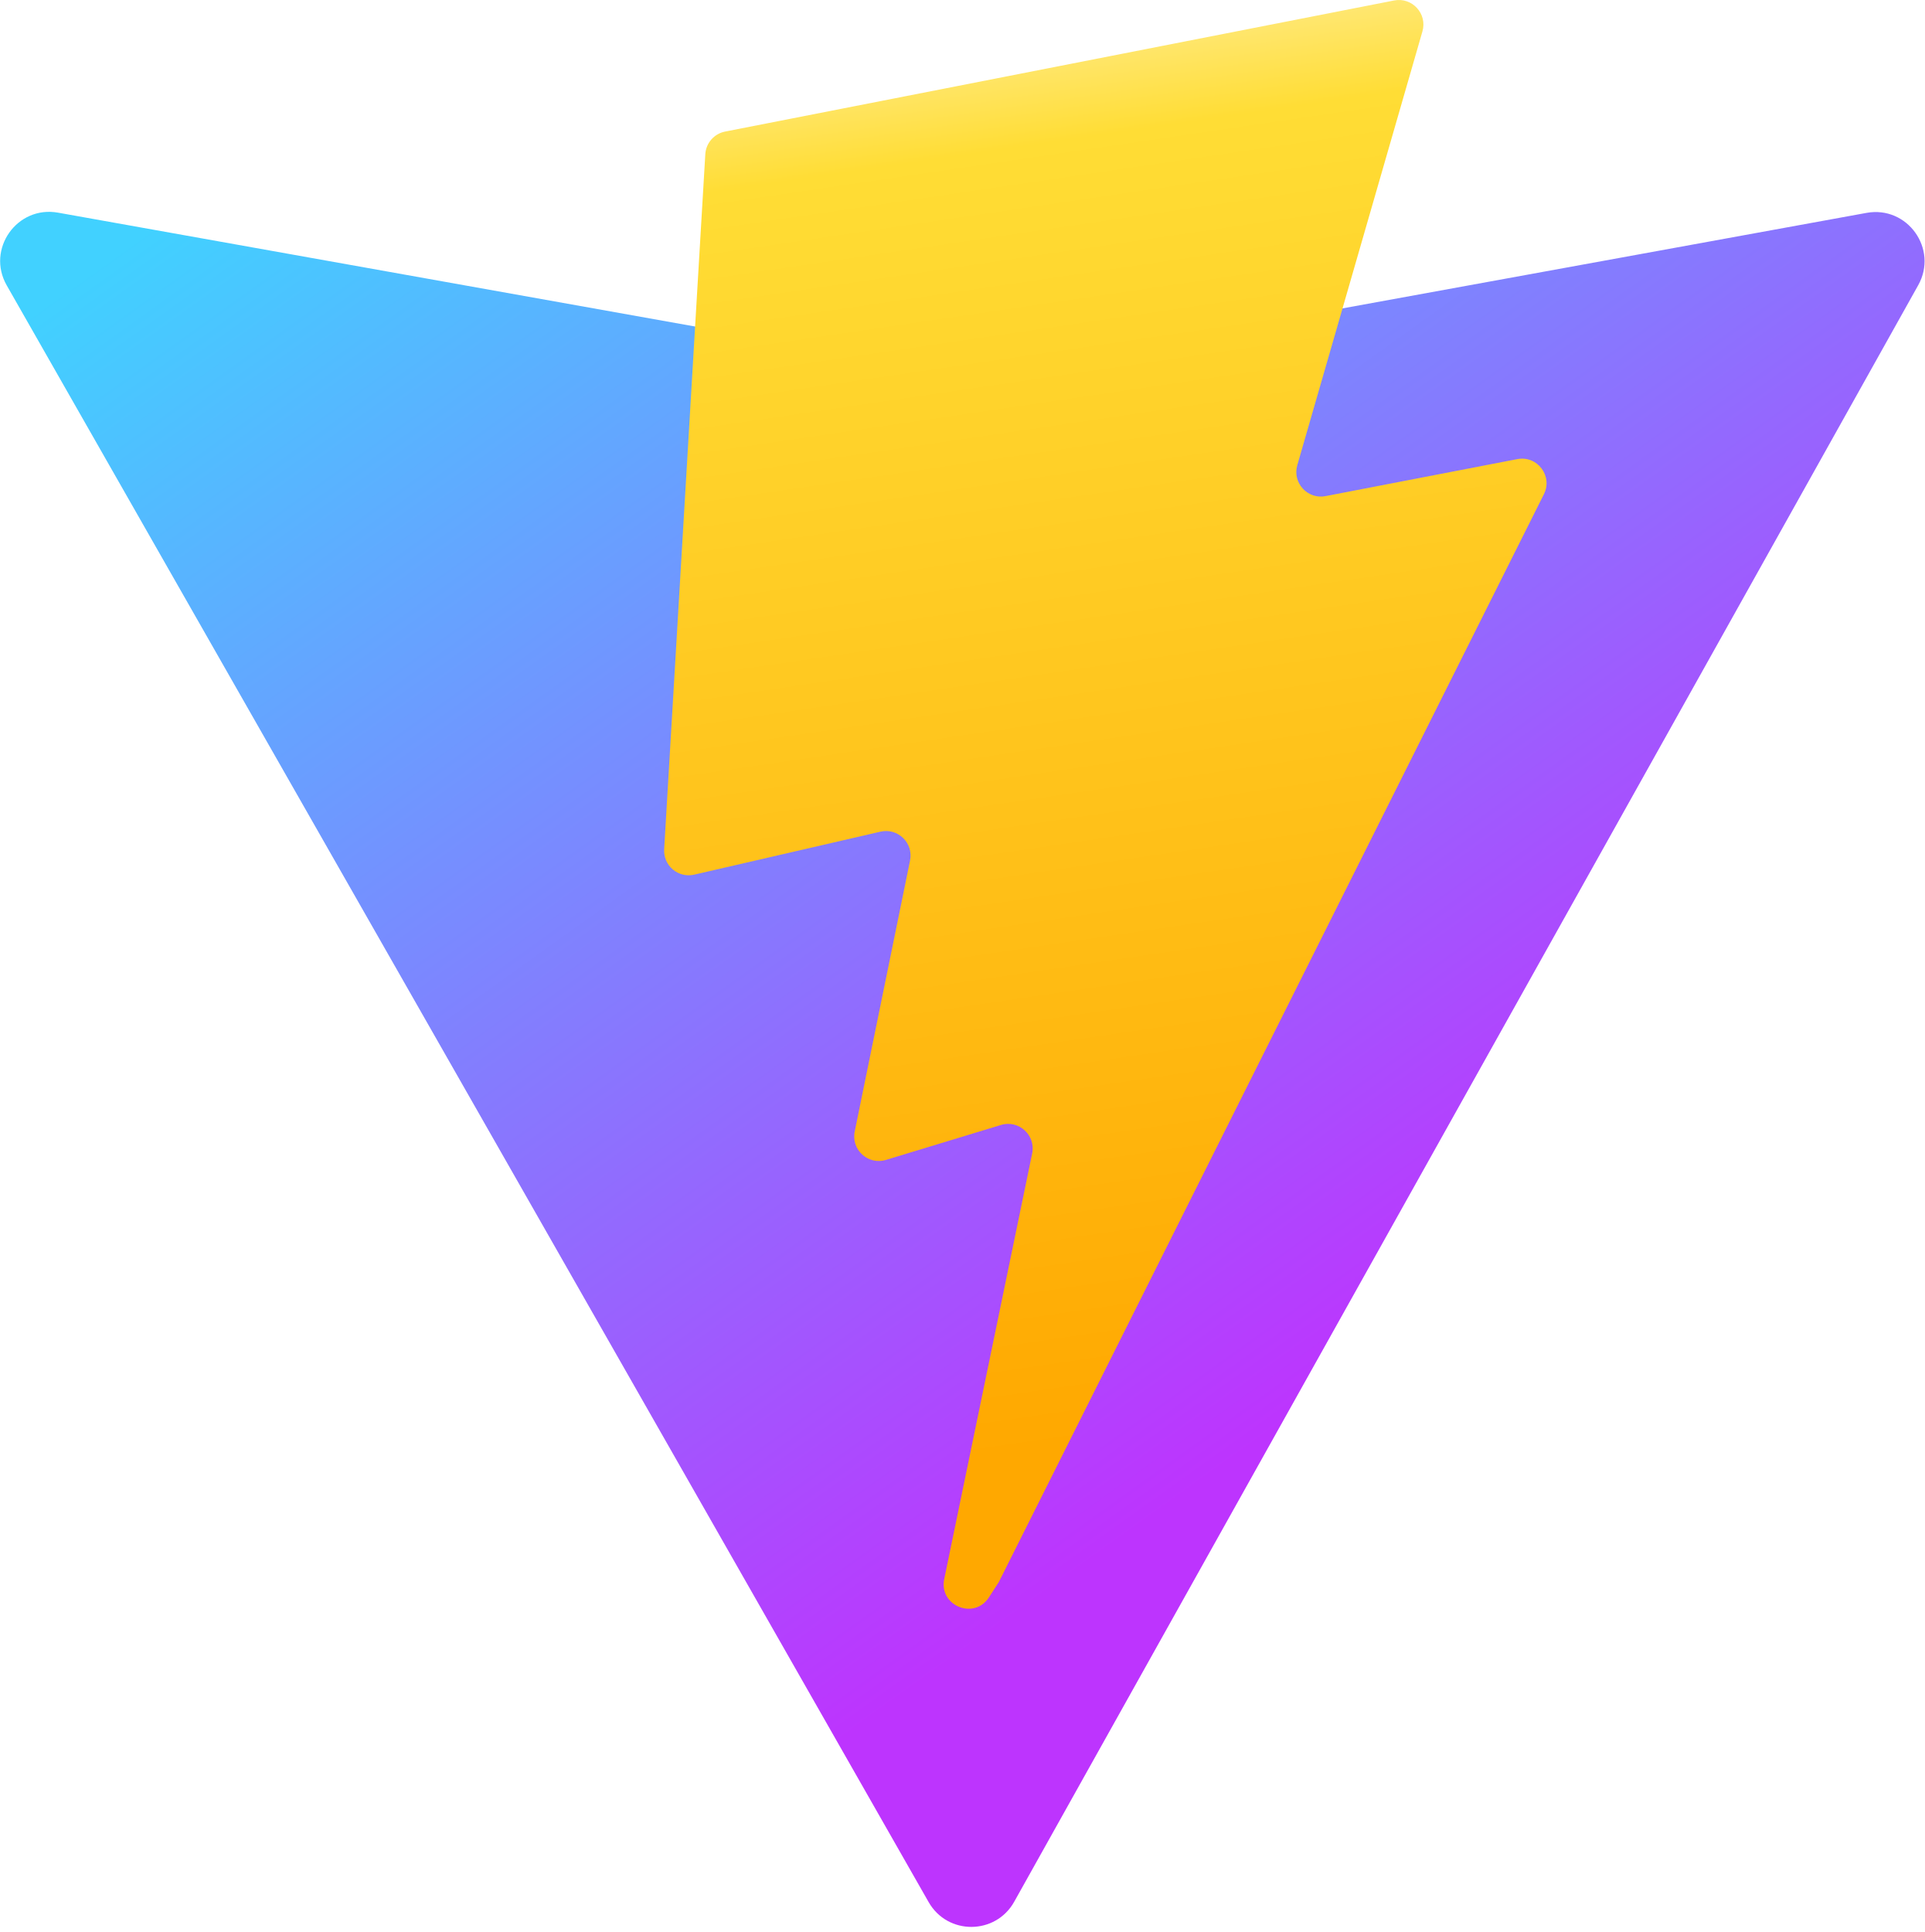
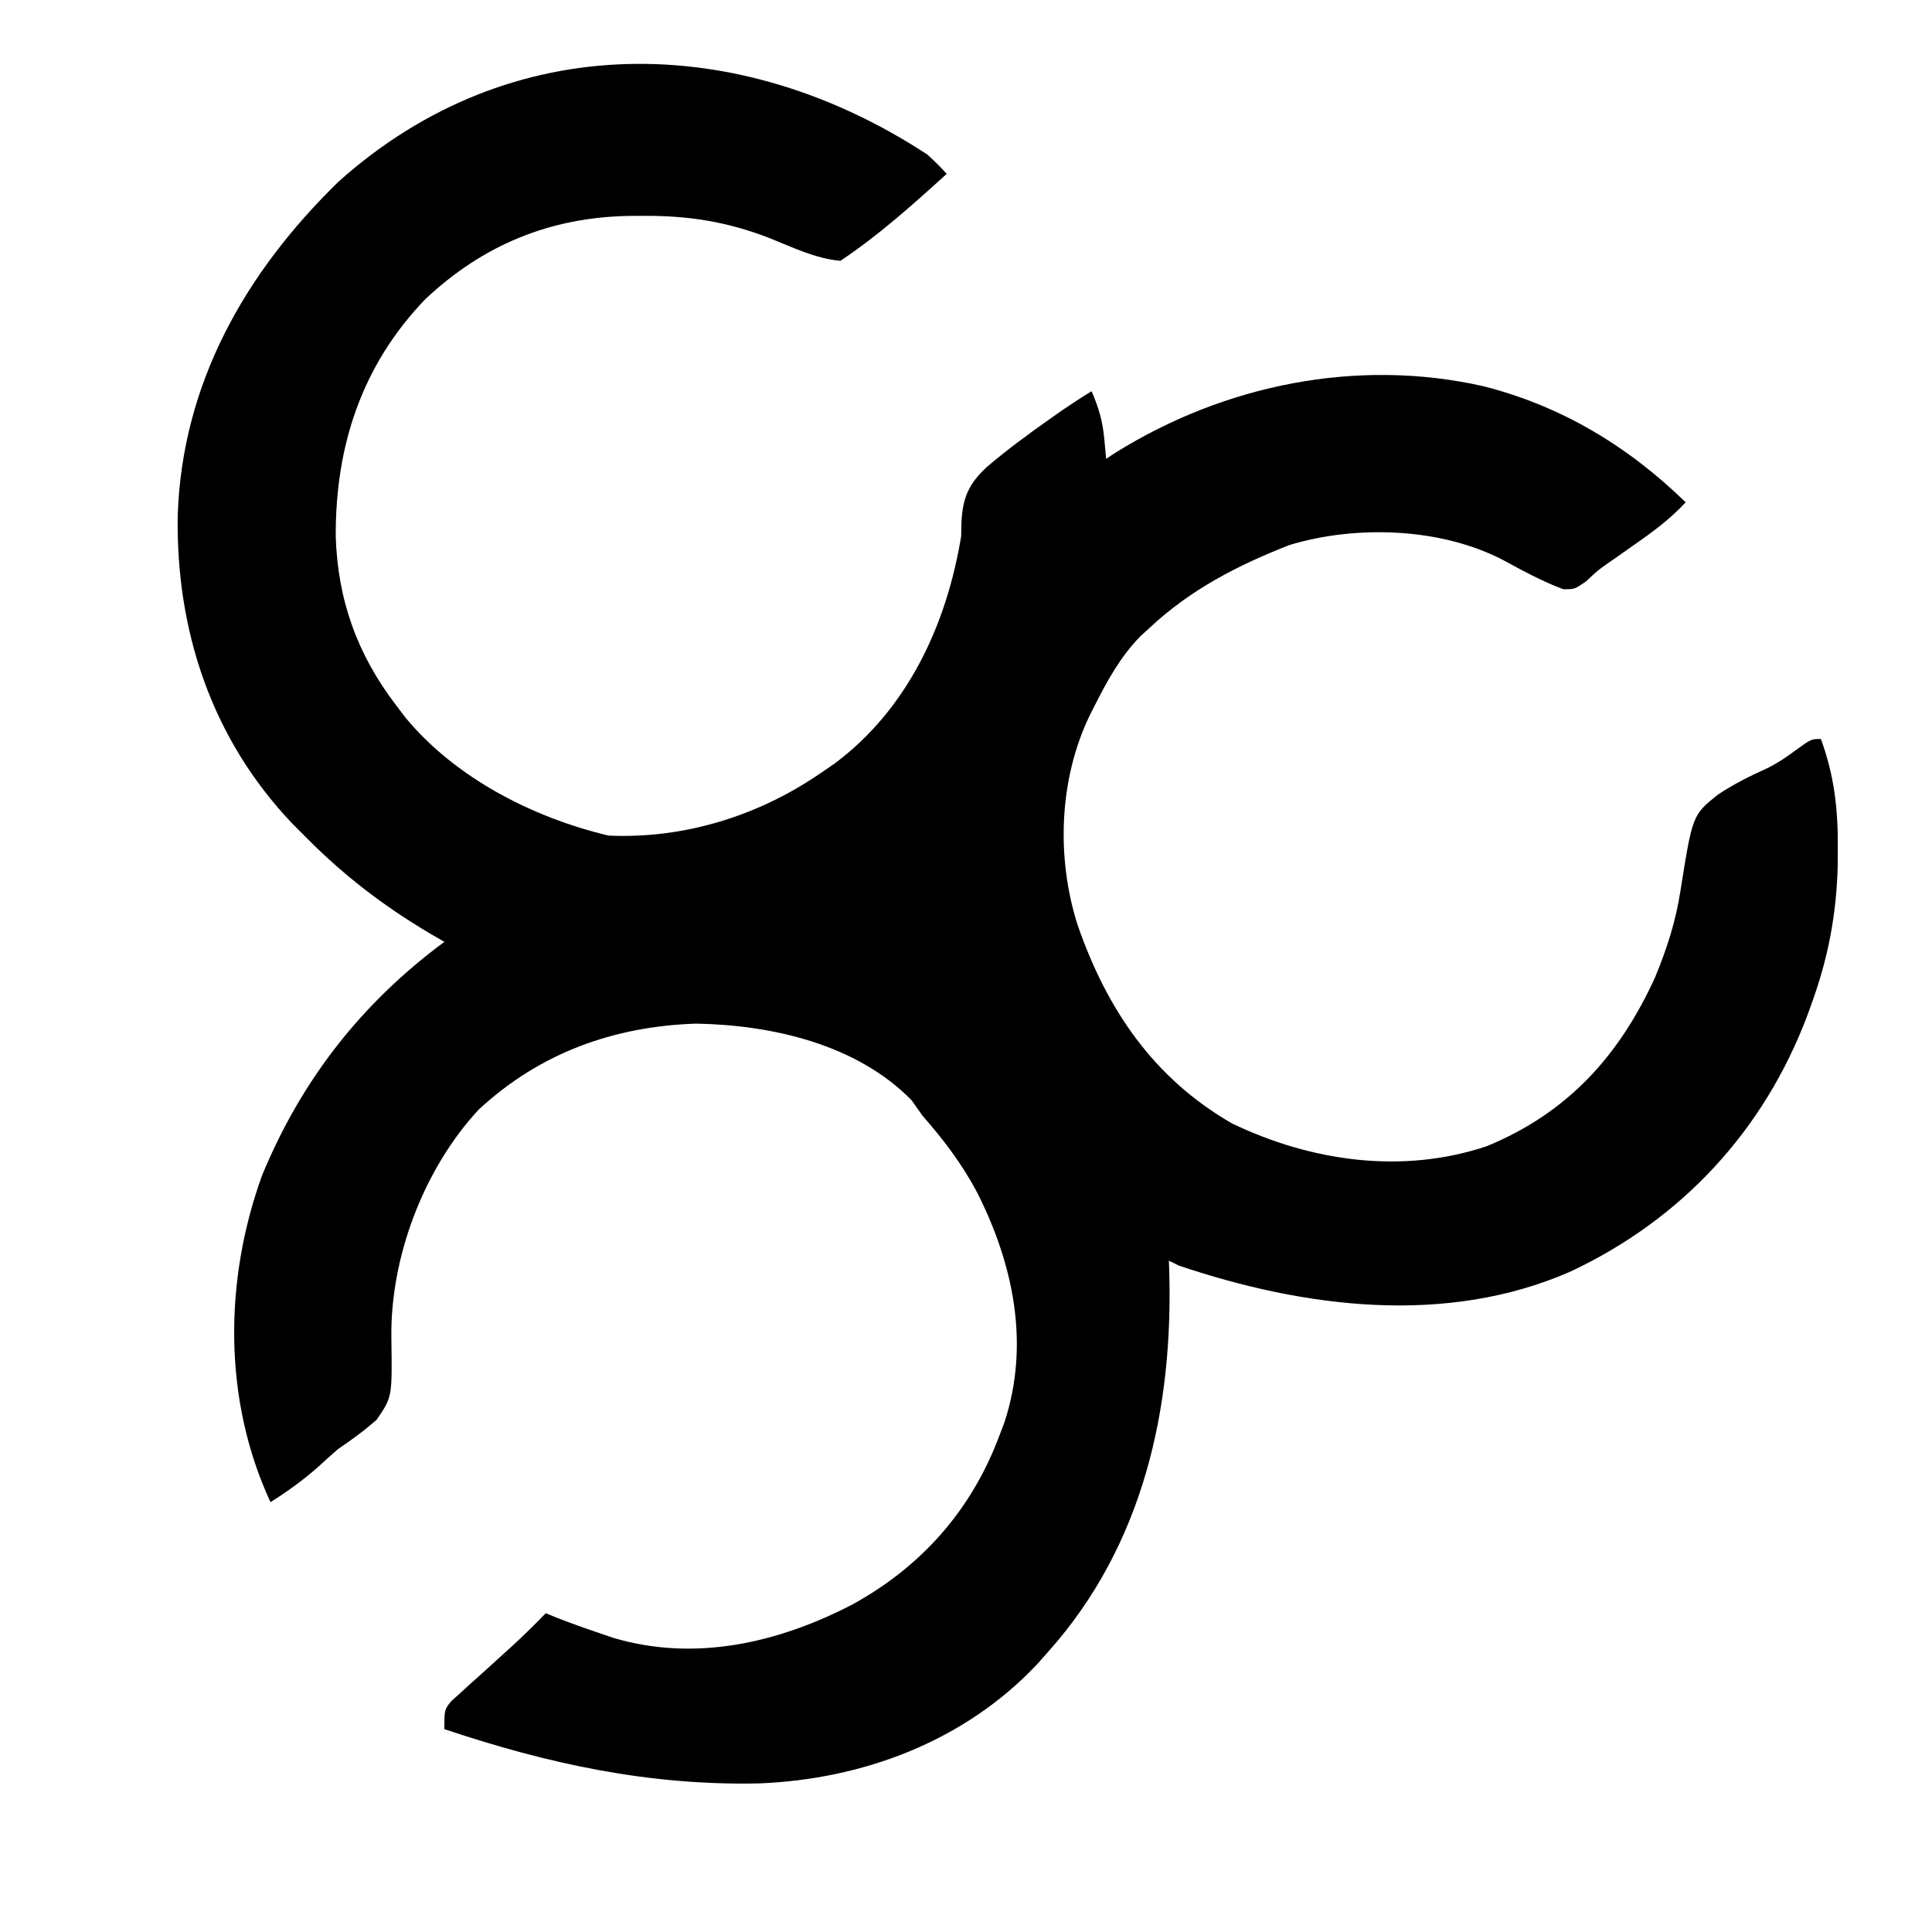
- <svg xmlns="http://www.w3.org/2000/svg" aria-hidden="true" role="img" class="iconify iconify--logos" width="31.88" height="32" preserveAspectRatio="xMidYMid meet" viewBox="0 0 256 257">
-   <defs>
-     <linearGradient id="IconifyId1813088fe1fbc01fb466" x1="-.828%" x2="57.636%" y1="7.652%" y2="78.411%">
-       <stop offset="0%" stop-color="#41D1FF" />
-       <stop offset="100%" stop-color="#BD34FE" />
-     </linearGradient>
-     <linearGradient id="IconifyId1813088fe1fbc01fb467" x1="43.376%" x2="50.316%" y1="2.242%" y2="89.03%">
-       <stop offset="0%" stop-color="#FFEA83" />
-       <stop offset="8.333%" stop-color="#FFDD35" />
-       <stop offset="100%" stop-color="#FFA800" />
-     </linearGradient>
-   </defs>
-   <path fill="url(#IconifyId1813088fe1fbc01fb466)" d="M255.153 37.938L134.897 252.976c-2.483 4.44-8.862 4.466-11.382.048L.875 37.958c-2.746-4.814 1.371-10.646 6.827-9.67l120.385 21.517a6.537 6.537 0 0 0 2.322-.004l117.867-21.483c5.438-.991 9.574 4.796 6.877 9.62Z" />
-   <path fill="url(#IconifyId1813088fe1fbc01fb467)" d="M185.432.063L96.44 17.501a3.268 3.268 0 0 0-2.634 3.014l-5.474 92.456a3.268 3.268 0 0 0 3.997 3.378l24.777-5.718c2.318-.535 4.413 1.507 3.936 3.838l-7.361 36.047c-.495 2.426 1.782 4.5 4.151 3.78l15.304-4.649c2.372-.72 4.652 1.36 4.15 3.788l-11.698 56.621c-.732 3.542 3.979 5.473 5.943 2.437l1.313-2.028l72.516-144.72c1.215-2.423-.88-5.186-3.54-4.672l-25.505 4.922c-2.396.462-4.435-1.77-3.759-4.114l16.646-57.705c.677-2.35-1.37-4.583-3.769-4.113Z" />
+ <svg xmlns="http://www.w3.org/2000/svg" version="1.1" width="400" height="400">
+   <path d="M0 0 C2.391 2.238 2.391 2.238 4 4 C-3.008 10.365 -10.11 16.74 -18 22 C-23.159 21.552 -27.99 19.162 -32.766 17.26 C-41.451 13.894 -49.502 12.631 -58.812 12.688 C-60.268 12.696 -60.268 12.696 -61.753 12.705 C-78.098 12.981 -92.045 18.712 -104 30 C-117.124 43.672 -122.557 60.342 -122.49 78.996 C-122.104 92.151 -118.043 103.494 -110 114 C-109.354 114.851 -108.708 115.702 -108.043 116.578 C-97.698 129.092 -81.649 137.283 -66 141 C-50.303 141.71 -34.849 136.875 -22 128 C-20.693 127.107 -20.693 127.107 -19.359 126.195 C-4.132 114.938 4.001 97.348 7 79 C7.018 78.078 7.036 77.157 7.055 76.207 C7.31 71.002 8.559 68.158 12.367 64.637 C16.414 61.199 20.66 58.055 25 55 C26.009 54.288 27.019 53.577 28.059 52.844 C30.016 51.516 31.98 50.229 34 49 C35.45 52.319 36.302 55.207 36.625 58.812 C36.737 59.998 36.737 59.998 36.852 61.207 C36.925 62.095 36.925 62.095 37 63 C37.969 62.364 37.969 62.364 38.957 61.715 C61.558 47.647 88.997 42.05 115.125 47.965 C131.269 52.054 145.105 60.4 157 72 C153.692 75.563 150.031 78.24 146.062 81 C144.844 81.853 143.627 82.707 142.41 83.562 C141.826 83.969 141.243 84.375 140.641 84.793 C138.776 86.122 138.776 86.122 136.371 88.375 C134 90 134 90 131.672 89.996 C127.324 88.375 123.309 86.178 119.234 83.971 C106.344 77.241 88.842 76.654 74.992 80.832 C64.301 85.005 54.429 90.089 46 98 C45.38 98.567 44.76 99.134 44.121 99.719 C39.986 103.938 37.341 108.777 34.688 114 C34.35 114.665 34.012 115.329 33.664 116.014 C27.24 129.245 26.644 145.583 31.125 159.562 C37.183 177.021 46.87 191.284 63.113 200.617 C79.512 208.473 98.316 211.156 115.793 205.316 C132.5 198.458 143.201 186.682 150.652 170.387 C153.089 164.479 154.952 158.777 155.918 152.441 C158.414 136.749 158.414 136.749 163.625 132.551 C166.93 130.349 170.394 128.62 174.011 126.996 C176.145 125.927 177.966 124.672 179.883 123.254 C183 121 183 121 185 121 C187.754 128.547 188.547 135.431 188.5 143.438 C188.494 144.576 188.489 145.715 188.483 146.888 C188.268 157.175 186.517 166.356 183 176 C182.743 176.708 182.486 177.417 182.221 178.146 C173.267 202.002 156.221 220.416 133.207 231.238 C107.405 242.594 77.902 238.76 52 230 C51.34 229.67 50.68 229.34 50 229 C50.021 229.562 50.042 230.123 50.063 230.702 C50.987 259.52 44.721 287.949 25 310 C24.25 310.844 23.5 311.689 22.727 312.559 C7.745 328.486 -13.36 336.427 -34.969 337.238 C-57.742 337.699 -78.483 333.201 -100 326 C-100 322 -100 322 -98.611 320.248 C-97.972 319.673 -97.334 319.097 -96.676 318.504 C-95.976 317.863 -95.277 317.221 -94.557 316.561 C-93.446 315.572 -93.446 315.572 -92.312 314.562 C-90.871 313.252 -89.429 311.941 -87.988 310.629 C-87.303 310.01 -86.618 309.392 -85.913 308.754 C-83.532 306.571 -81.257 304.31 -79 302 C-77.946 302.431 -77.946 302.431 -76.871 302.871 C-73.957 304.017 -71.028 305.059 -68.062 306.062 C-67.063 306.404 -66.064 306.746 -65.035 307.098 C-48.14 312.121 -30.925 308.156 -15.664 300.267 C-1.164 292.348 9.249 280.538 15 265 C15.318 264.163 15.637 263.327 15.965 262.465 C21.287 246.203 17.791 229.659 10.262 214.803 C7.153 208.955 3.364 203.975 -1 199 C-1.742 197.948 -2.485 196.896 -3.25 195.812 C-14.613 184.191 -32.161 180.214 -47.883 179.93 C-64.963 180.498 -80.24 185.995 -92.902 197.742 C-104.314 210.025 -111.309 228.56 -110.965 245.305 C-110.801 257.252 -110.801 257.252 -114.008 261.926 C-116.56 264.185 -119.176 266.096 -122 268 C-123.434 269.251 -124.853 270.521 -126.25 271.812 C-129.346 274.518 -132.515 276.822 -136 279 C-145.817 257.821 -145.613 233.122 -137.75 211.375 C-129.588 191.597 -117.166 175.715 -100 163 C-101.004 162.417 -102.008 161.835 -103.043 161.234 C-112.79 155.445 -121.057 149.077 -129 141 C-129.833 140.166 -130.665 139.332 -131.523 138.473 C-148.19 120.924 -155.574 98.587 -155.207 74.75 C-154.306 47.343 -141.195 24.409 -121.934 5.629 C-86.188 -26.404 -38.835 -25.453 0 0 Z " fill="#000000" transform="translate(192,32)" />
</svg>
